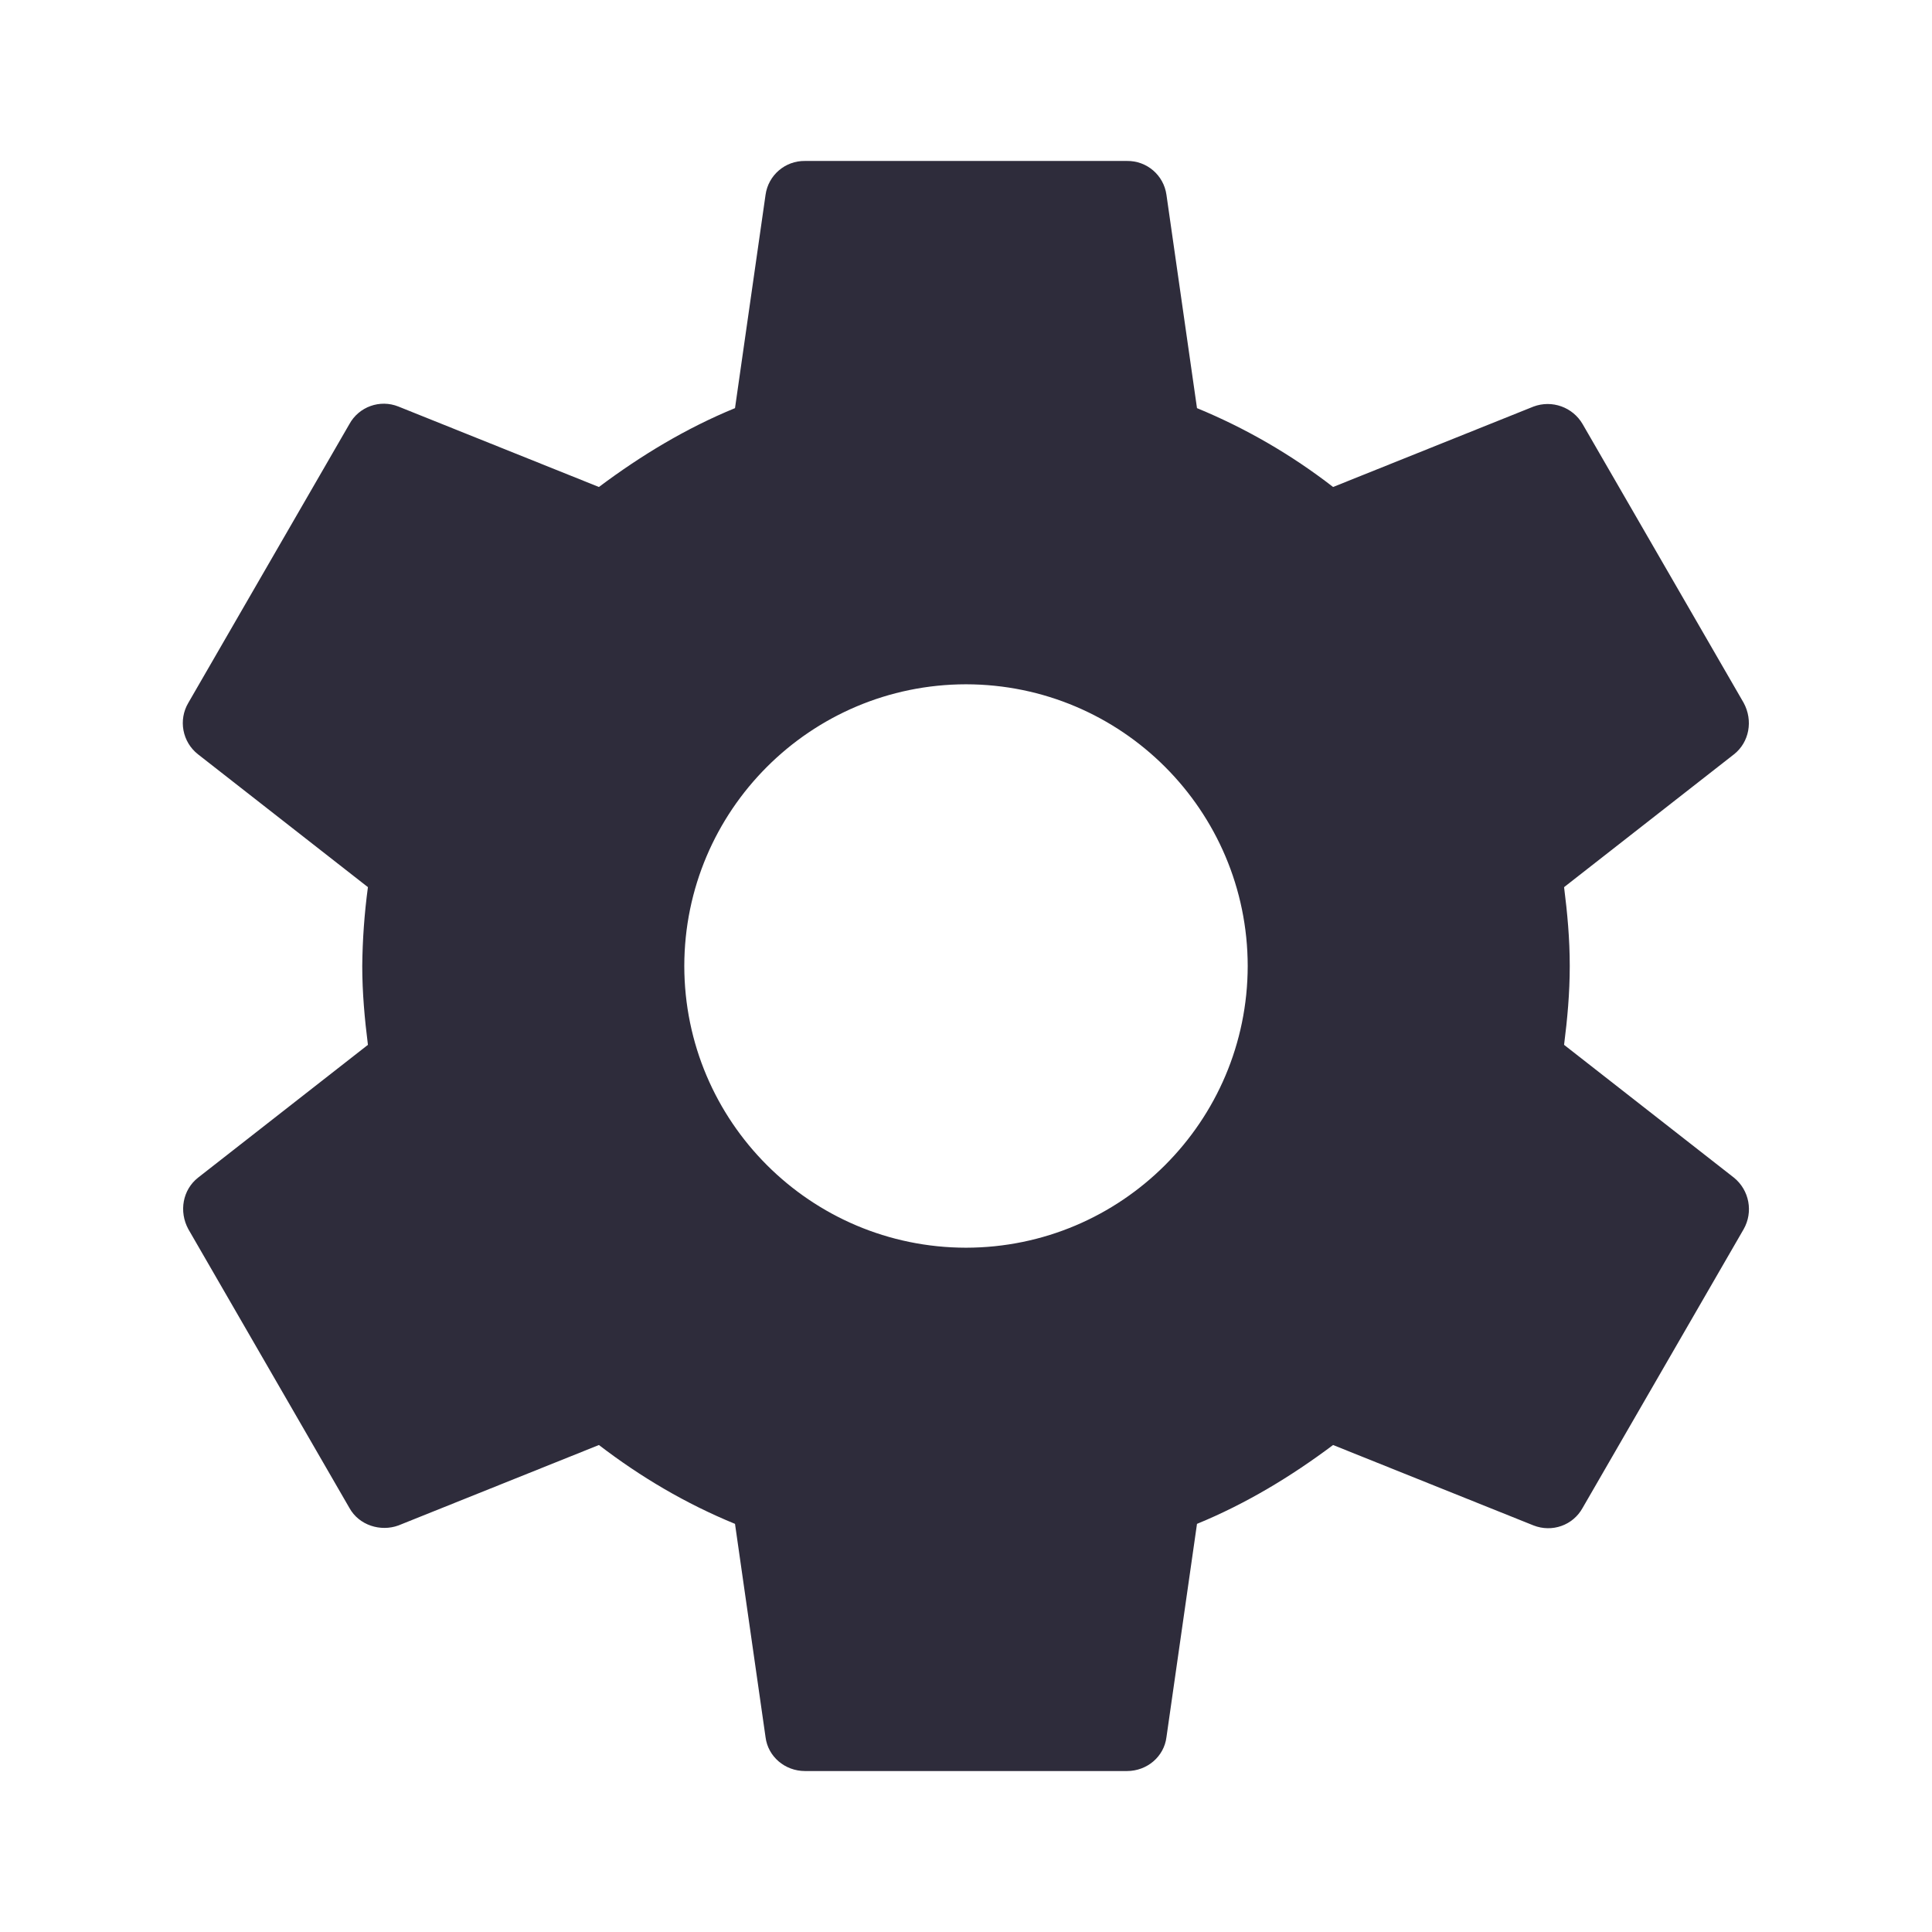
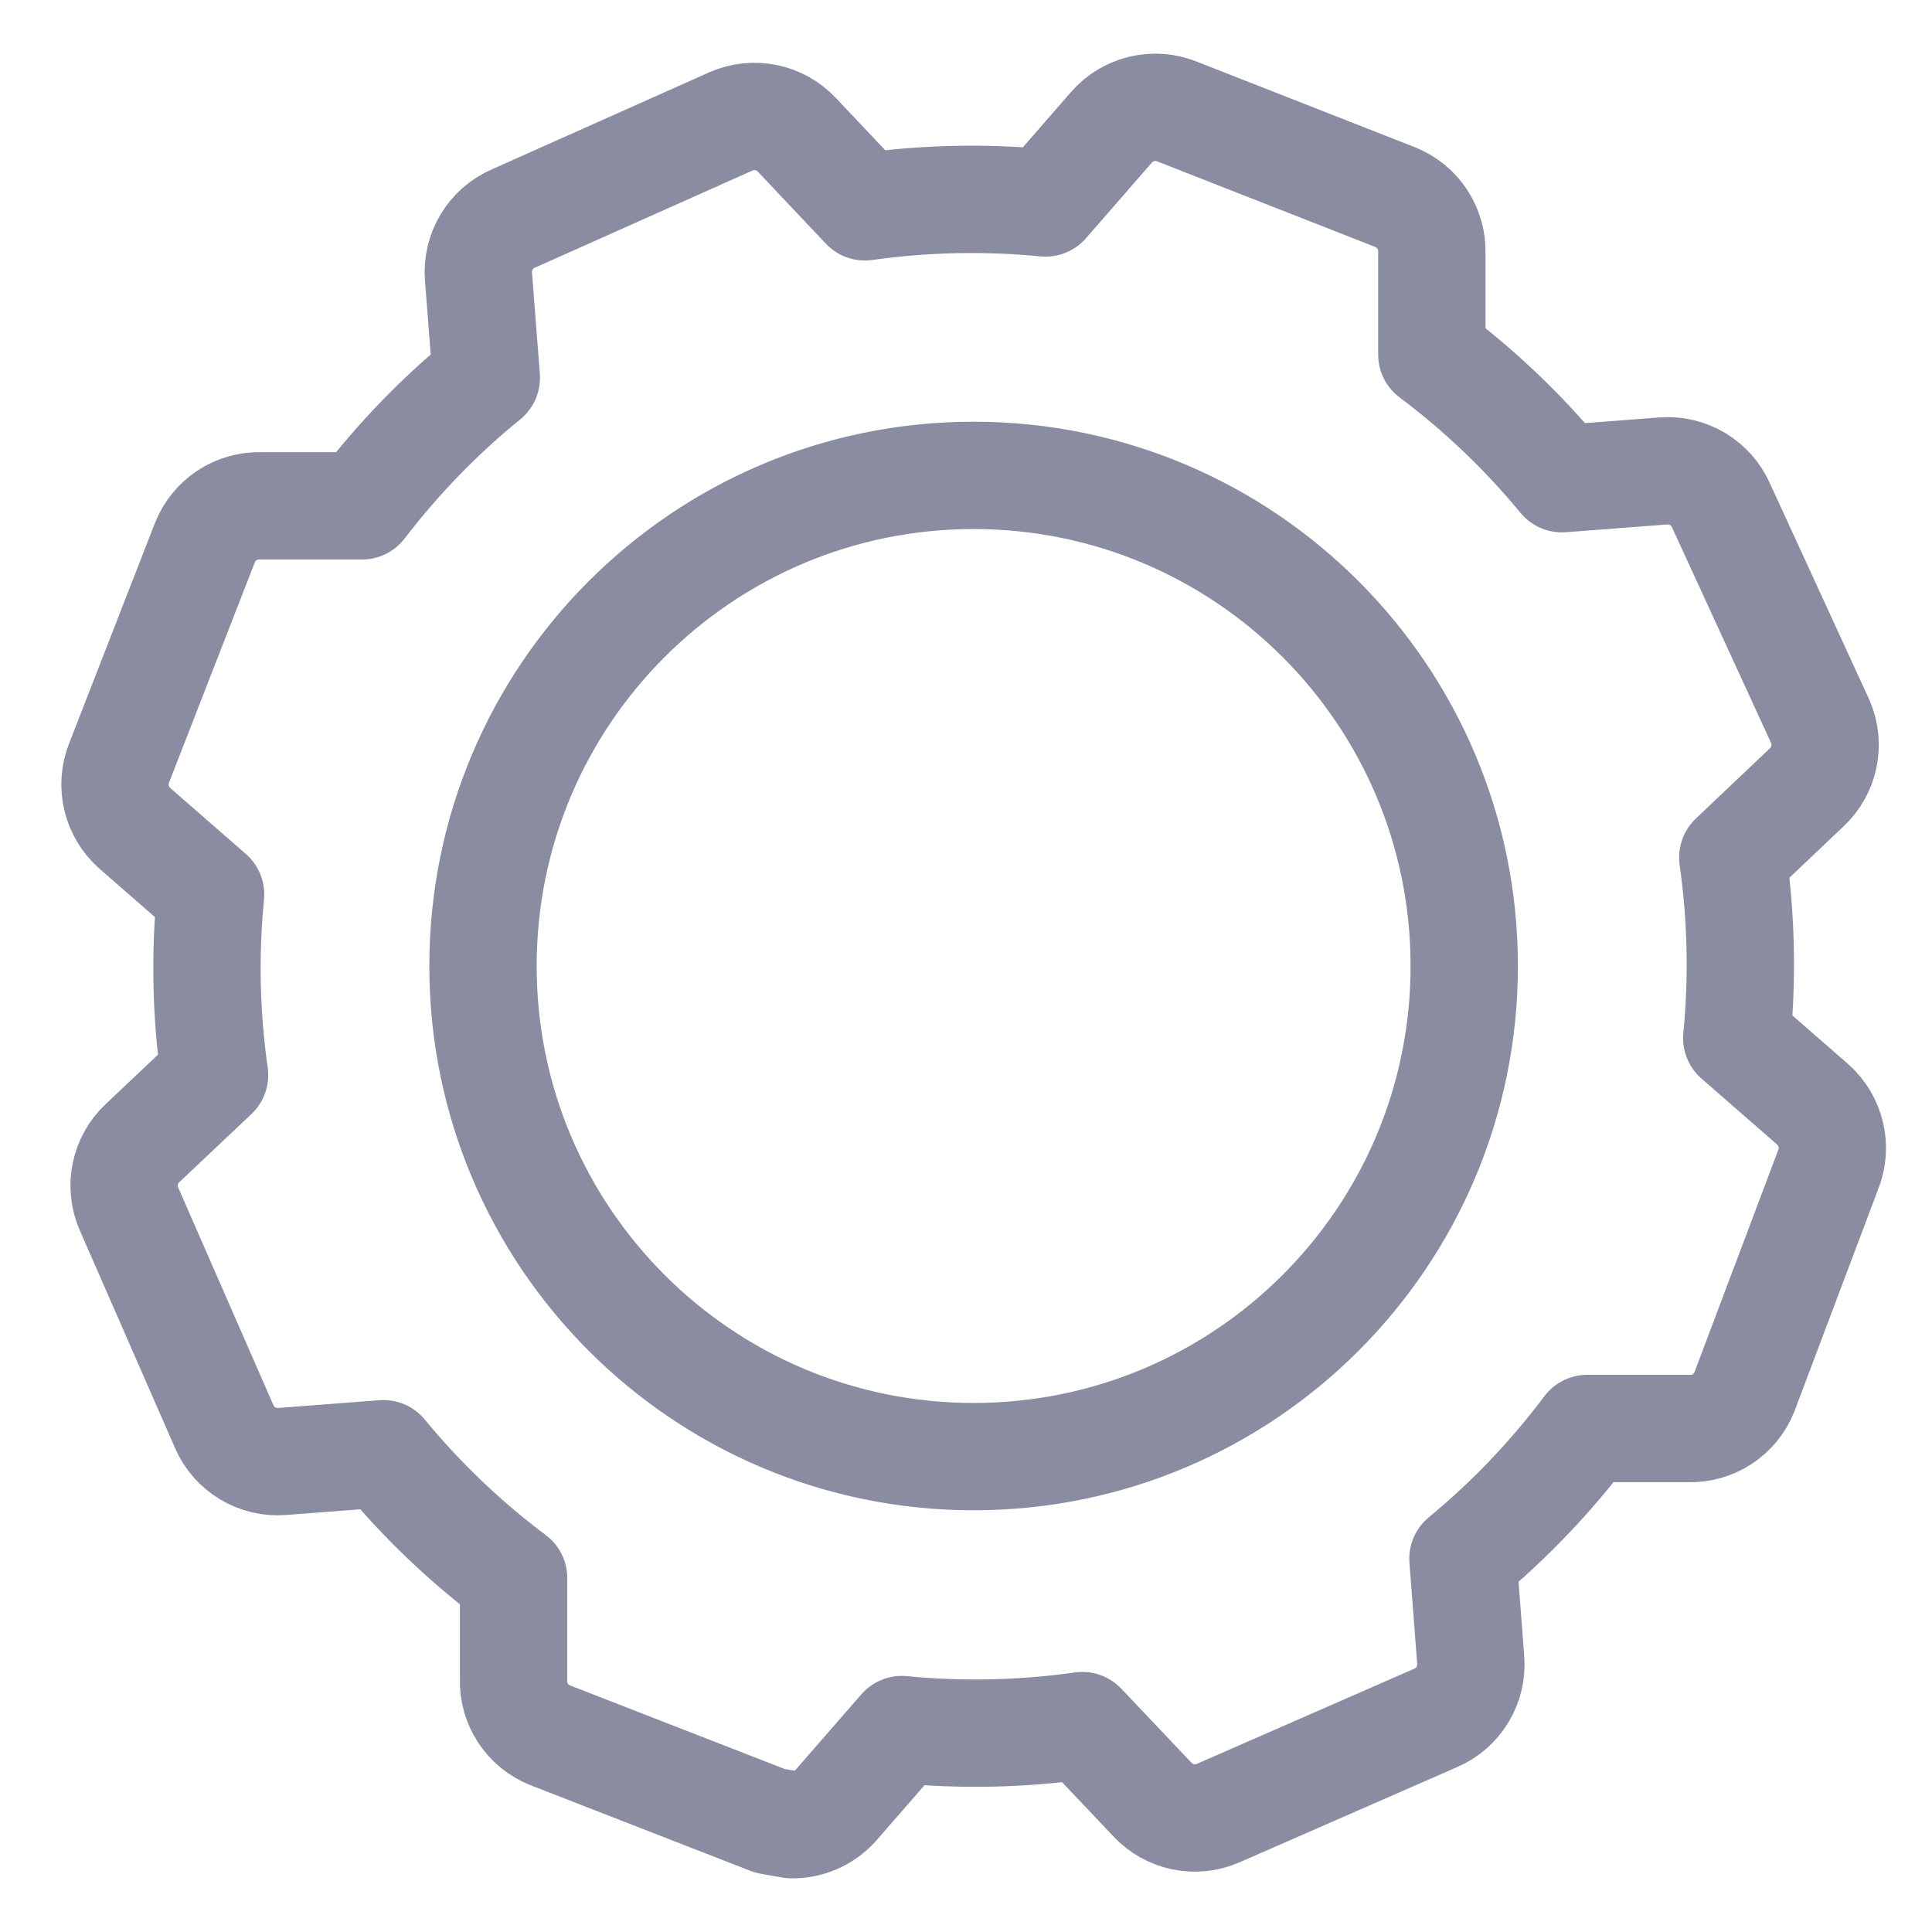
- <svg xmlns="http://www.w3.org/2000/svg" width="16" height="16" viewBox="0 0 16 16">
-   <g fill="none" fill-rule="evenodd">
-     <path d="M0 0h16v16H0z" />
-     <path fill="#2E2C3B" fill-rule="nonzero" d="M12.953 8.653C12.98 8.44 13 8.227 13 8c0-.227-.02-.44-.047-.653l1.407-1.1c.127-.1.16-.28.08-.427l-1.333-2.307a.335.335 0 0 0-.407-.146l-1.66.666a4.87 4.87 0 0 0-1.127-.653L9.66 1.613a.325.325 0 0 0-.327-.28H6.667a.325.325 0 0 0-.327.28L6.087 3.38c-.407.167-.78.393-1.127.653L3.3 3.367a.325.325 0 0 0-.407.146L1.56 5.82a.329.329 0 0 0 .08.427l1.407 1.1A5.287 5.287 0 0 0 3 8c0 .22.02.44.047.653l-1.407 1.1c-.127.1-.16.28-.08.427l1.333 2.307c.08.146.26.2.407.146l1.66-.666c.347.266.72.486 1.127.653l.253 1.767c.02.16.16.28.327.28h2.666c.167 0 .307-.12.327-.28l.253-1.767c.407-.167.78-.393 1.127-.653l1.66.666c.153.06.327 0 .407-.146l1.333-2.307a.336.336 0 0 0-.08-.427l-1.407-1.1zM8 10.333A2.336 2.336 0 0 1 5.667 8 2.336 2.336 0 0 1 8 5.667 2.336 2.336 0 0 1 10.333 8 2.336 2.336 0 0 1 8 10.333z" />
-   </g>
+ <svg xmlns="http://www.w3.org/2000/svg" width="18" height="18">
+   <path fill="none" stroke="#8A8CA2" stroke-linejoin="round" d="M9.071 13.571a4.571 4.571 0 1 1 0-9.142 4.571 4.571 0 0 1 0 9.142zm7.815-3.284l-.705-.615a7.085 7.085 0 0 0-.037-1.683l.687-.652a.542.542 0 0 0 .128-.615l-.923-2.009a.543.543 0 0 0-.542-.325l-.942.072a7.054 7.054 0 0 0-1.212-1.157v-.941a.543.543 0 0 0-.343-.526l-2.026-.795a.542.542 0 0 0-.615.144l-.615.706a7.117 7.117 0 0 0-1.683.036l-.633-.67a.542.542 0 0 0-.615-.126l-2.025.904a.543.543 0 0 0-.327.543l.073.942c-.432.35-.82.752-1.158 1.193h-.94a.542.542 0 0 0-.525.345l-.796 2.044a.545.545 0 0 0 .145.616l.705.615a7.047 7.047 0 0 0 .037 1.683l-.67.633a.543.543 0 0 0-.127.615l.887 2.027a.542.542 0 0 0 .542.325l.941-.072c.357.433.764.822 1.213 1.158v.94c-.01.232.129.442.343.526l2.044.796.2.036a.542.542 0 0 0 .415-.18l.615-.706a7.08 7.08 0 0 0 1.682-.037l.652.688c.157.169.404.22.614.127l2.027-.887a.541.541 0 0 0 .325-.543l-.072-.94a7.086 7.086 0 0 0 1.158-1.213h.94a.54.54 0 0 0 .525-.343l.778-2.064a.544.544 0 0 0-.145-.615z" />
</svg>
